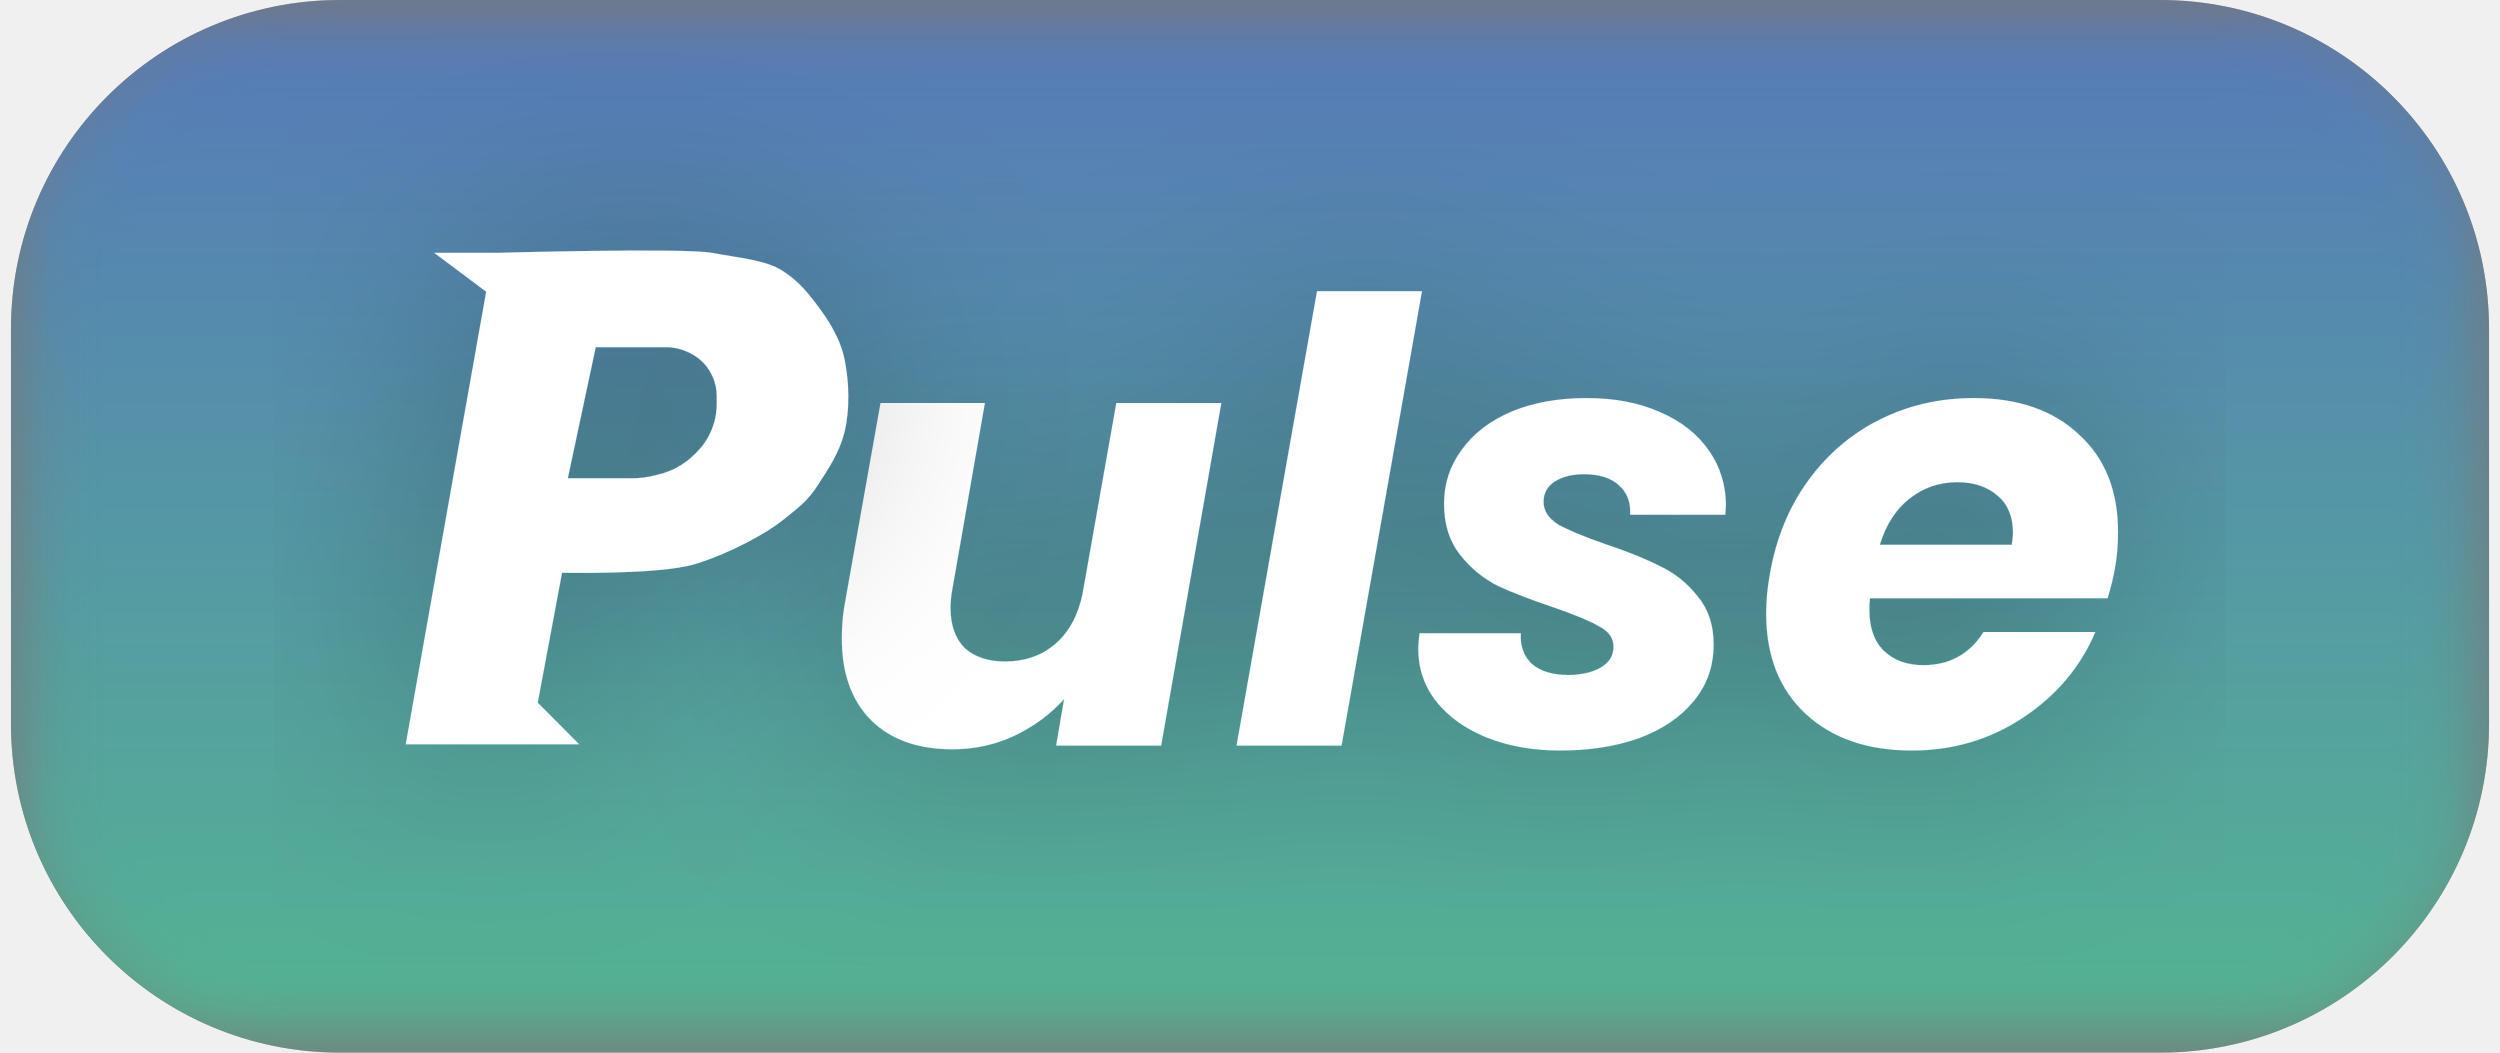
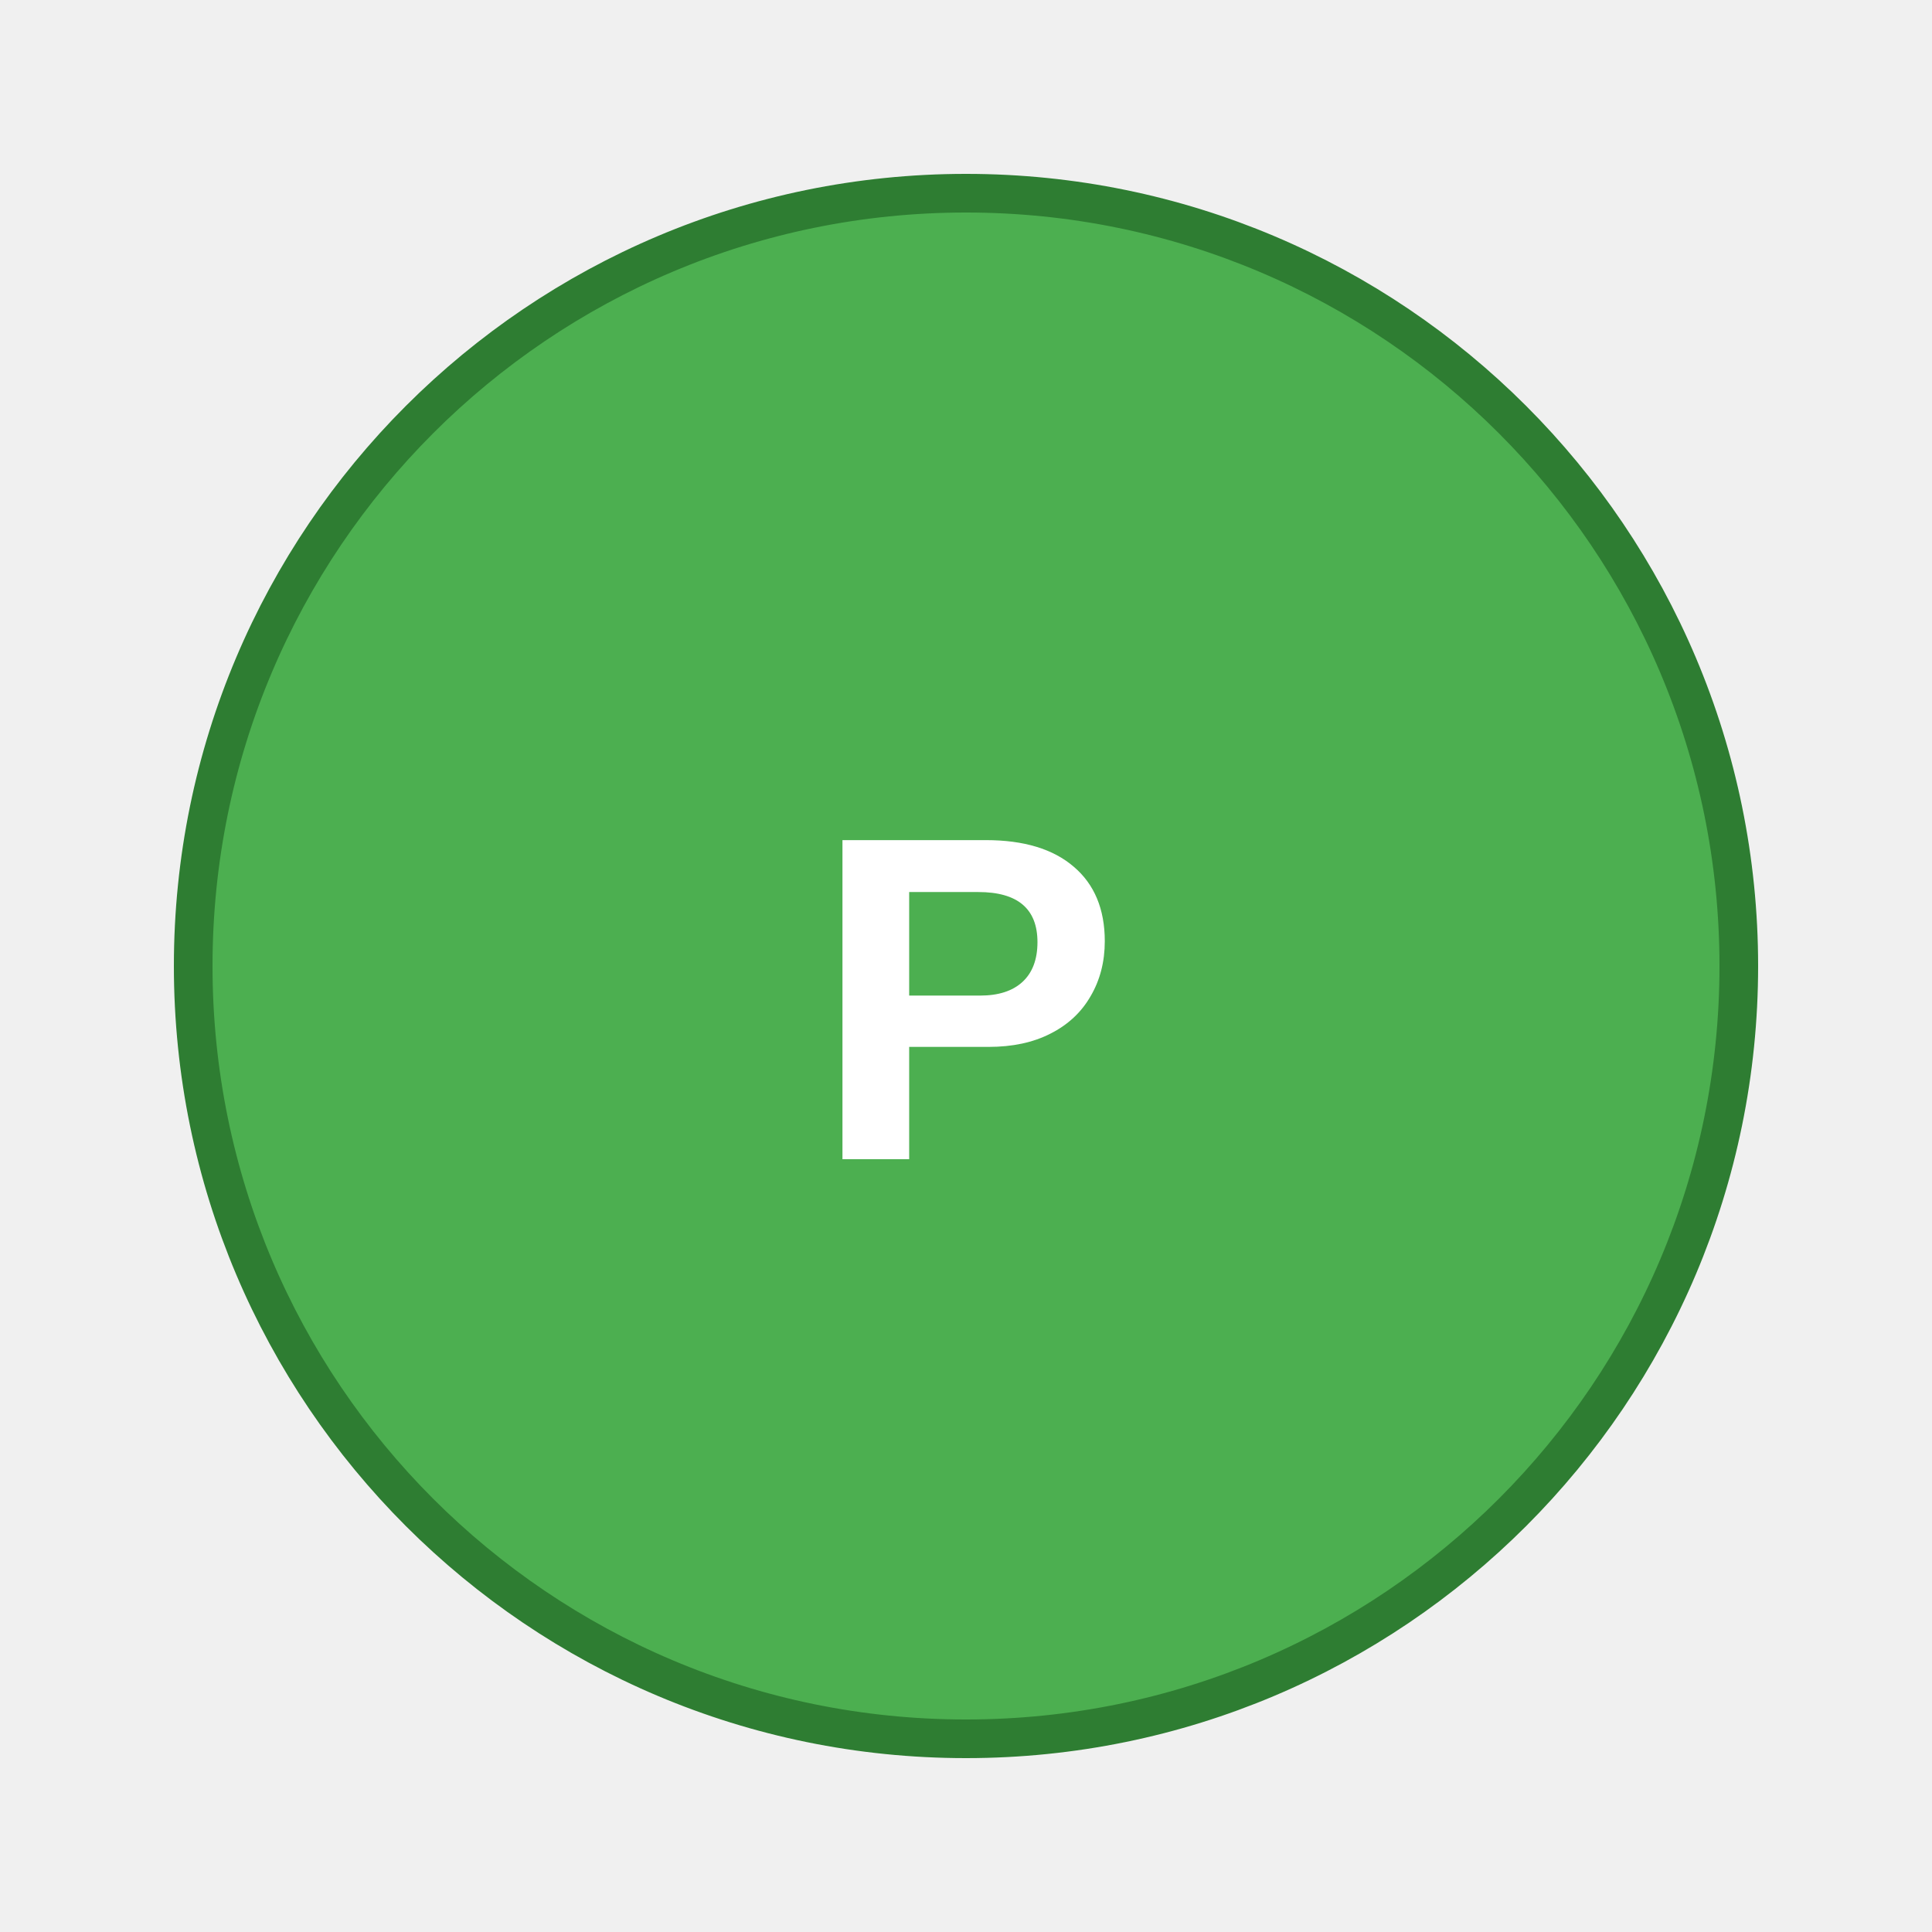
- <svg xmlns="http://www.w3.org/2000/svg" width="114" height="48" viewBox="0 0 114 48" fill="none">
-   <g clip-path="url(#clip0_1_2517)">
-     <rect x="0.5" width="113" height="48" rx="15" fill="black" fill-opacity="0.5" />
-     <g filter="url(#filter0_f_1_2517)">
-       <rect x="-0.5" y="-1" width="115" height="50" rx="15" fill="black" fill-opacity="0.5" />
-       <rect x="-0.5" y="-1" width="115" height="50" rx="15" fill="url(#paint0_linear_1_2517)" />
-     </g>
-   </g>
-   <g clip-path="url(#clip1_1_2517)">
-     <g filter="url(#filter1_d_1_2517)">
-       <path d="M55.692 18.376L52.948 34H48.16L48.524 31.872C47.908 32.563 47.152 33.123 46.256 33.552C45.379 33.963 44.436 34.168 43.428 34.168C41.86 34.168 40.628 33.729 39.732 32.852C38.836 31.956 38.388 30.715 38.388 29.128C38.388 28.531 38.435 27.989 38.528 27.504L40.152 18.376H44.912L43.428 26.86C43.372 27.159 43.344 27.448 43.344 27.728C43.344 28.512 43.559 29.119 43.988 29.548C44.436 29.959 45.052 30.164 45.836 30.164C46.732 30.164 47.488 29.903 48.104 29.38C48.739 28.839 49.159 28.073 49.364 27.084L50.904 18.376H55.692ZM64.843 13.28L61.175 34H56.387L60.055 13.28H64.843ZM71.141 34.224C69.909 34.224 68.798 34.028 67.809 33.636C66.838 33.244 66.073 32.703 65.513 32.012C64.953 31.303 64.673 30.491 64.673 29.576C64.673 29.445 64.692 29.212 64.729 28.876H69.349C69.312 29.455 69.48 29.921 69.853 30.276C70.245 30.612 70.796 30.78 71.505 30.78C72.102 30.78 72.597 30.668 72.989 30.444C73.381 30.22 73.577 29.903 73.577 29.492C73.577 29.1 73.362 28.792 72.933 28.568C72.522 28.325 71.832 28.036 70.861 27.7C69.853 27.364 69.004 27.037 68.313 26.72C67.641 26.384 67.062 25.908 66.577 25.292C66.092 24.676 65.849 23.901 65.849 22.968C65.849 22.053 66.12 21.232 66.661 20.504C67.202 19.757 67.958 19.179 68.929 18.768C69.918 18.357 71.057 18.152 72.345 18.152C73.633 18.152 74.753 18.367 75.705 18.796C76.657 19.207 77.394 19.785 77.917 20.532C78.44 21.279 78.701 22.119 78.701 23.052L78.673 23.472H74.333C74.37 22.912 74.202 22.464 73.829 22.128C73.456 21.792 72.924 21.624 72.233 21.624C71.692 21.624 71.244 21.736 70.889 21.96C70.553 22.184 70.385 22.492 70.385 22.884C70.385 23.295 70.609 23.64 71.057 23.92C71.524 24.181 72.242 24.48 73.213 24.816C74.221 25.152 75.052 25.488 75.705 25.824C76.377 26.141 76.946 26.599 77.413 27.196C77.898 27.775 78.141 28.503 78.141 29.38C78.141 30.388 77.833 31.256 77.217 31.984C76.62 32.712 75.789 33.272 74.725 33.664C73.68 34.037 72.485 34.224 71.141 34.224ZM90.002 18.152C92.018 18.152 93.614 18.703 94.79 19.804C95.985 20.887 96.582 22.371 96.582 24.256C96.582 24.872 96.535 25.423 96.442 25.908C96.368 26.337 96.255 26.795 96.106 27.28H85.27C85.251 27.392 85.242 27.569 85.242 27.812C85.242 28.633 85.466 29.259 85.914 29.688C86.362 30.117 86.96 30.332 87.706 30.332C88.901 30.332 89.816 29.828 90.45 28.82H95.546C94.874 30.407 93.782 31.704 92.27 32.712C90.758 33.72 89.059 34.224 87.174 34.224C85.158 34.224 83.543 33.664 82.33 32.544C81.135 31.424 80.538 29.903 80.538 27.98C80.538 27.401 80.594 26.804 80.706 26.188C80.986 24.564 81.565 23.145 82.442 21.932C83.32 20.719 84.412 19.785 85.718 19.132C87.025 18.479 88.453 18.152 90.002 18.152ZM91.738 24.844C91.775 24.583 91.794 24.405 91.794 24.312C91.794 23.565 91.561 22.996 91.094 22.604C90.627 22.193 90.011 21.988 89.246 21.988C88.425 21.988 87.697 22.24 87.062 22.744C86.446 23.229 85.998 23.929 85.718 24.844H91.738Z" fill="white" />
-     </g>
-     <g filter="url(#filter2_d_1_2517)">
-       <path d="M30.394 11.429C31.356 11.44 32.144 11.469 32.478 11.532C32.783 11.589 33.084 11.637 33.378 11.685C33.671 11.733 33.958 11.781 34.23 11.836C34.771 11.946 35.28 12.091 35.684 12.349C36.451 12.839 36.916 13.446 37.308 13.976C37.698 14.504 38.309 15.359 38.52 16.424C38.726 17.456 38.753 18.679 38.519 19.662C38.283 20.651 37.772 21.37 37.318 22.085C36.83 22.856 36.367 23.177 35.706 23.711C35.008 24.275 33.38 25.2 31.727 25.712C31.295 25.846 30.68 25.936 30.017 25.997C29.349 26.057 28.615 26.09 27.935 26.108C27.254 26.125 26.624 26.127 26.165 26.124C25.941 26.123 25.757 26.121 25.628 26.119L24.521 32.042L25.987 33.515L26.412 33.942H18.5L18.553 33.648L22.169 13.302L20.398 11.977L19.797 11.527H22.712C22.728 11.526 22.752 11.526 22.783 11.525C22.846 11.523 22.938 11.521 23.056 11.518C23.291 11.512 23.628 11.504 24.037 11.495C24.854 11.476 25.956 11.454 27.098 11.44C28.239 11.425 29.42 11.418 30.394 11.429ZM27.165 15.831L27.123 16.03L25.955 21.508L25.891 21.81H28.82C29.17 21.81 29.518 21.767 29.856 21.682L30.073 21.627C30.681 21.475 31.235 21.159 31.677 20.715L31.78 20.612C32.357 20.032 32.682 19.247 32.682 18.429V18.048C32.682 17.475 32.454 16.924 32.05 16.517C31.885 16.352 31.694 16.215 31.485 16.11L31.447 16.09C31.109 15.92 30.735 15.832 30.356 15.831H27.165Z" fill="white" />
-     </g>
-   </g>
-   <defs>
-     <filter id="filter0_f_1_2517" x="-4.5" y="-5" width="123" height="58" filterUnits="userSpaceOnUse" color-interpolation-filters="sRGB">
-       <feFlood flood-opacity="0" result="BackgroundImageFix" />
-       <feBlend mode="normal" in="SourceGraphic" in2="BackgroundImageFix" result="shape" />
-       <feGaussianBlur stdDeviation="2" result="effect1_foregroundBlur_1_2517" />
-     </filter>
-     <filter id="filter1_d_1_2517" x="28.388" y="3.28" width="78.194" height="40.944" filterUnits="userSpaceOnUse" color-interpolation-filters="sRGB">
-       <feFlood flood-opacity="0" result="BackgroundImageFix" />
-       <feColorMatrix in="SourceAlpha" type="matrix" values="0 0 0 0 0 0 0 0 0 0 0 0 0 0 0 0 0 0 127 0" result="hardAlpha" />
-       <feOffset />
-       <feGaussianBlur stdDeviation="5" />
-       <feComposite in2="hardAlpha" operator="out" />
-       <feColorMatrix type="matrix" values="0 0 0 0 0 0 0 0 0 0 0 0 0 0 0 0 0 0 0.25 0" />
-       <feBlend mode="normal" in2="BackgroundImageFix" result="effect1_dropShadow_1_2517" />
-       <feBlend mode="normal" in="SourceGraphic" in2="effect1_dropShadow_1_2517" result="shape" />
-     </filter>
-     <filter id="filter2_d_1_2517" x="8.5" y="1.424" width="40.185" height="42.518" filterUnits="userSpaceOnUse" color-interpolation-filters="sRGB">
-       <feFlood flood-opacity="0" result="BackgroundImageFix" />
-       <feColorMatrix in="SourceAlpha" type="matrix" values="0 0 0 0 0 0 0 0 0 0 0 0 0 0 0 0 0 0 127 0" result="hardAlpha" />
-       <feOffset />
-       <feGaussianBlur stdDeviation="5" />
-       <feComposite in2="hardAlpha" operator="out" />
-       <feColorMatrix type="matrix" values="0 0 0 0 0 0 0 0 0 0 0 0 0 0 0 0 0 0 0.25 0" />
-       <feBlend mode="normal" in2="BackgroundImageFix" result="effect1_dropShadow_1_2517" />
-       <feBlend mode="normal" in="SourceGraphic" in2="effect1_dropShadow_1_2517" result="shape" />
-     </filter>
-     <linearGradient id="paint0_linear_1_2517" x1="57" y1="-1" x2="57" y2="49" gradientUnits="userSpaceOnUse">
-       <stop stop-color="#5678BA" />
-       <stop offset="1" stop-color="#54B790" />
-     </linearGradient>
-     <clipPath id="clip0_1_2517">
-       <rect x="0.5" width="113" height="48" rx="15" fill="white" />
-     </clipPath>
-     <clipPath id="clip1_1_2517">
-       <rect width="89" height="48" fill="white" transform="translate(12.5)" />
-     </clipPath>
-   </defs>
+ <svg xmlns="http://www.w3.org/2000/svg" width="100" height="100" viewBox="0 0 100 100">
+   <circle cx="50" cy="50" r="40" fill="#4CAF50" stroke="#2E7D32" stroke-width="2" />
+   <text x="50" y="60" text-anchor="middle" font-family="Arial, sans-serif" font-size="24" font-weight="bold" fill="white">P</text>
</svg>
